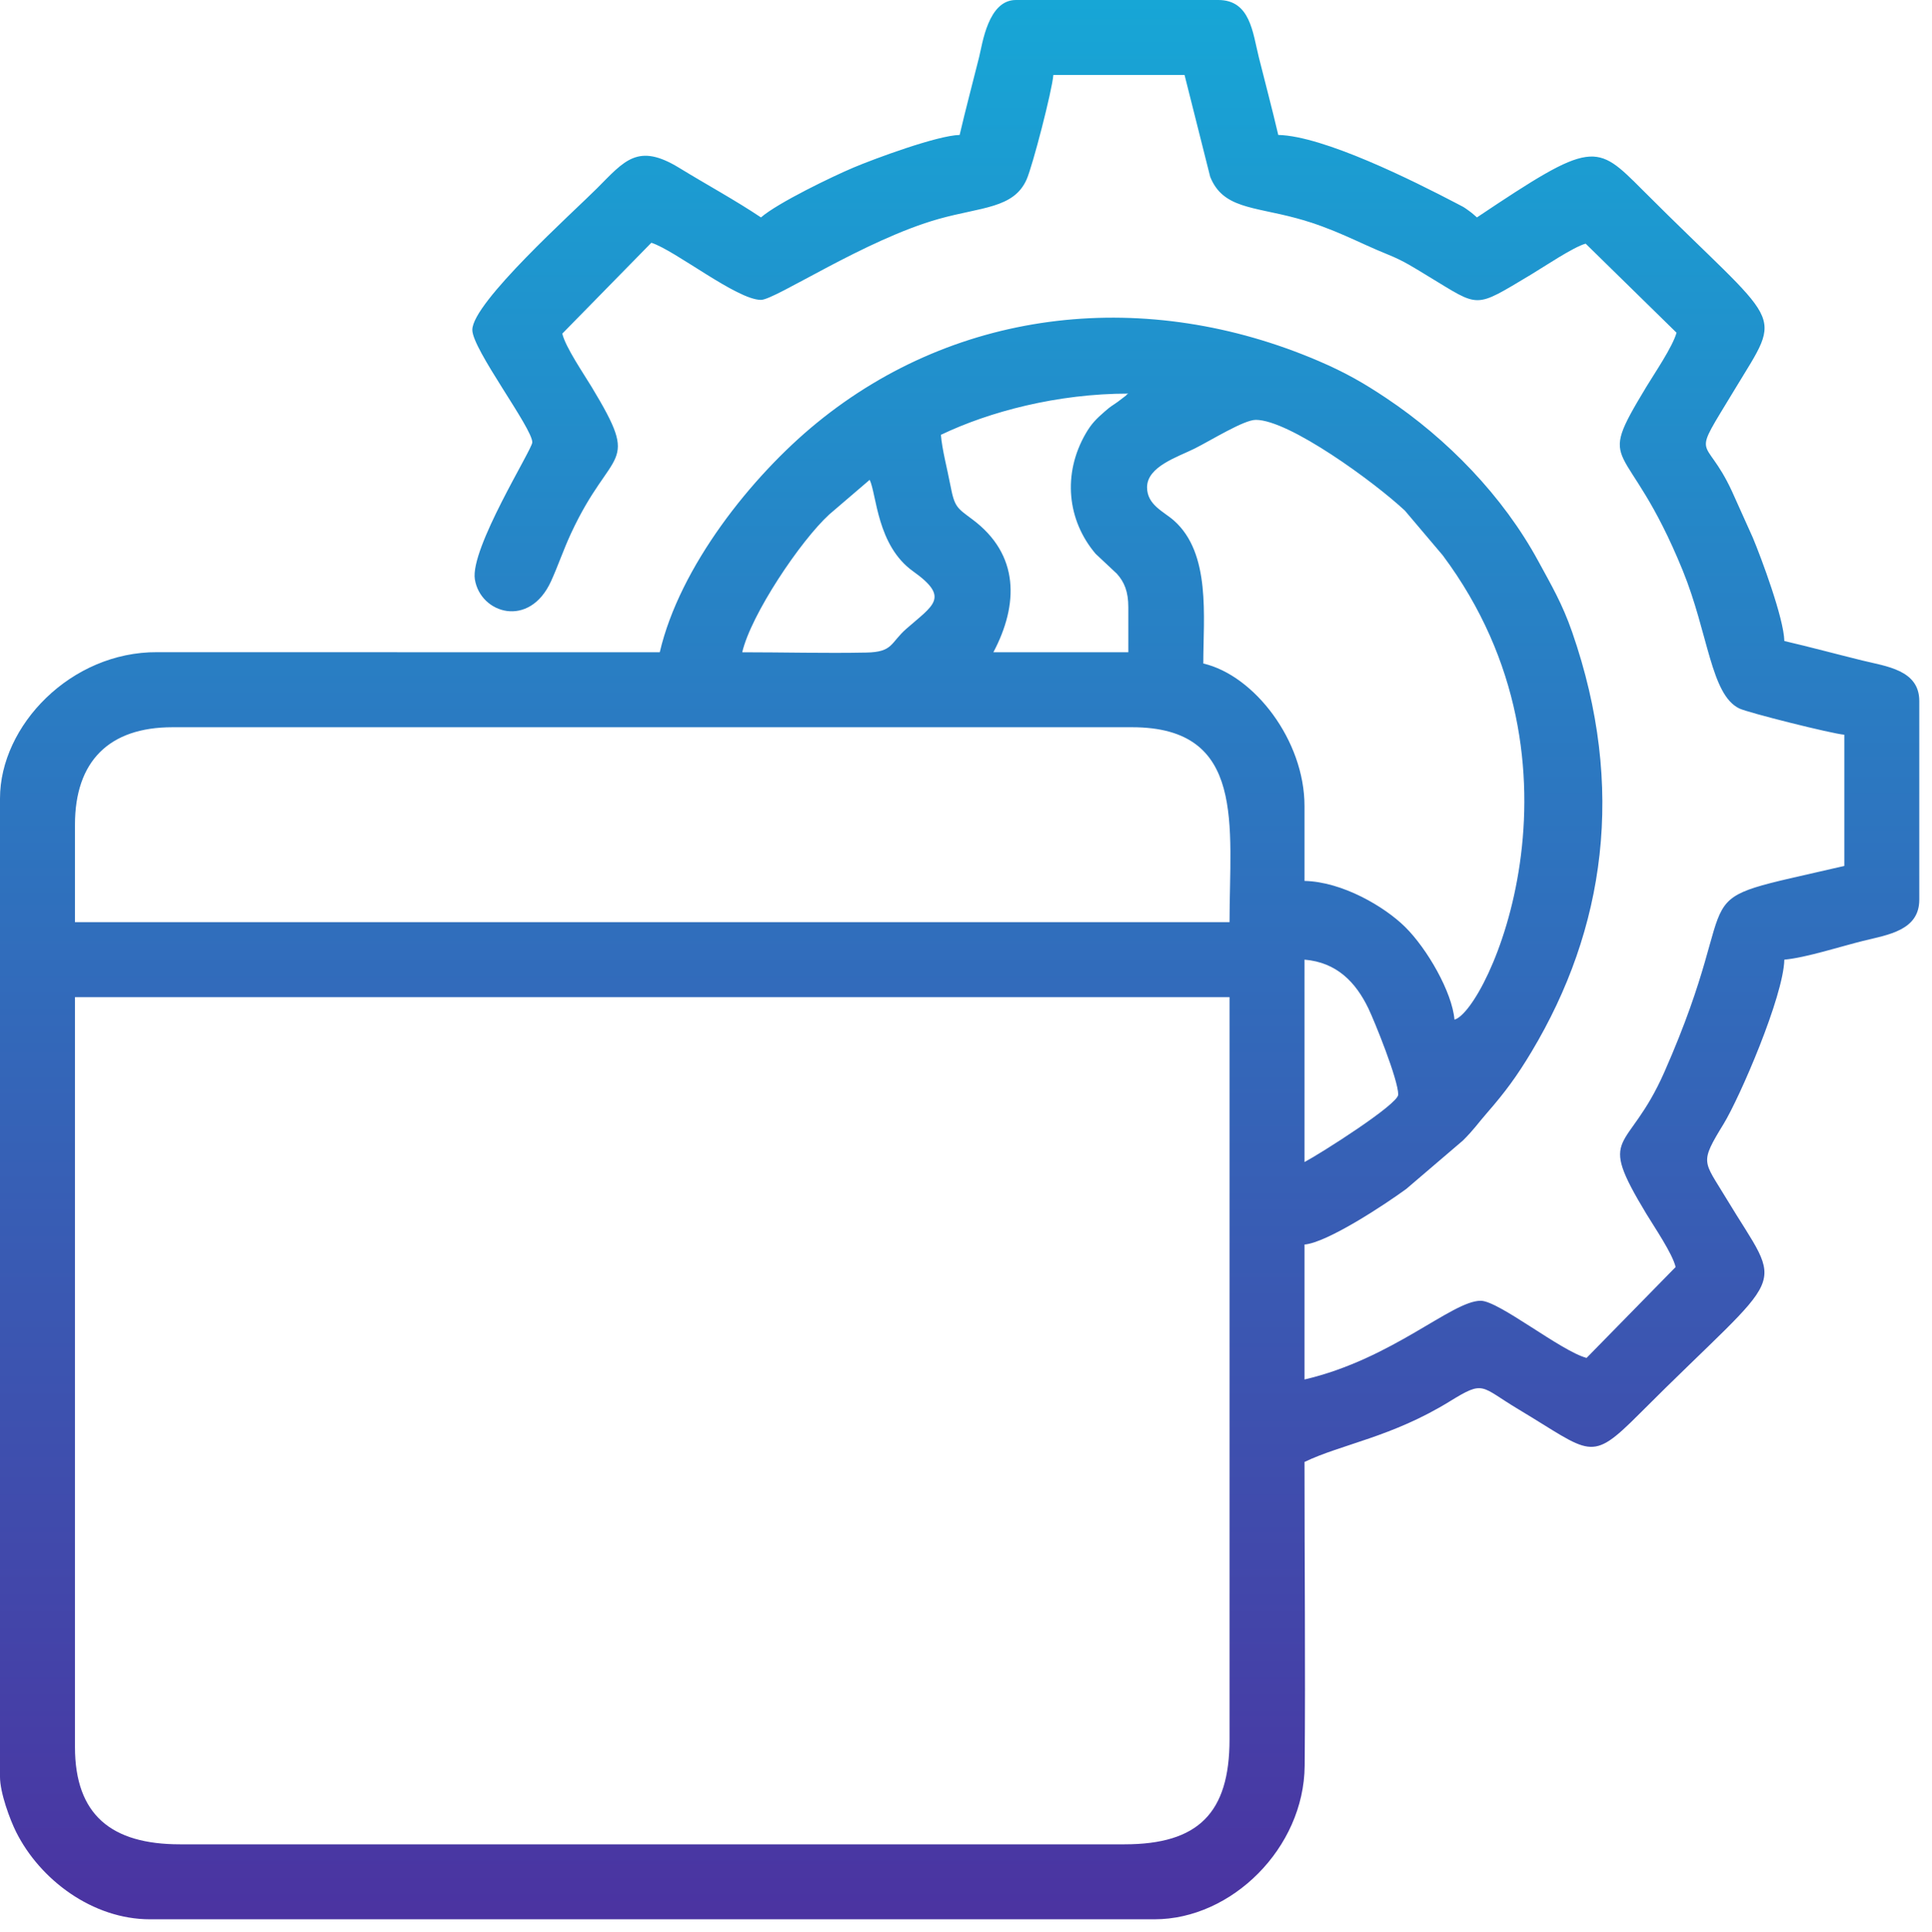
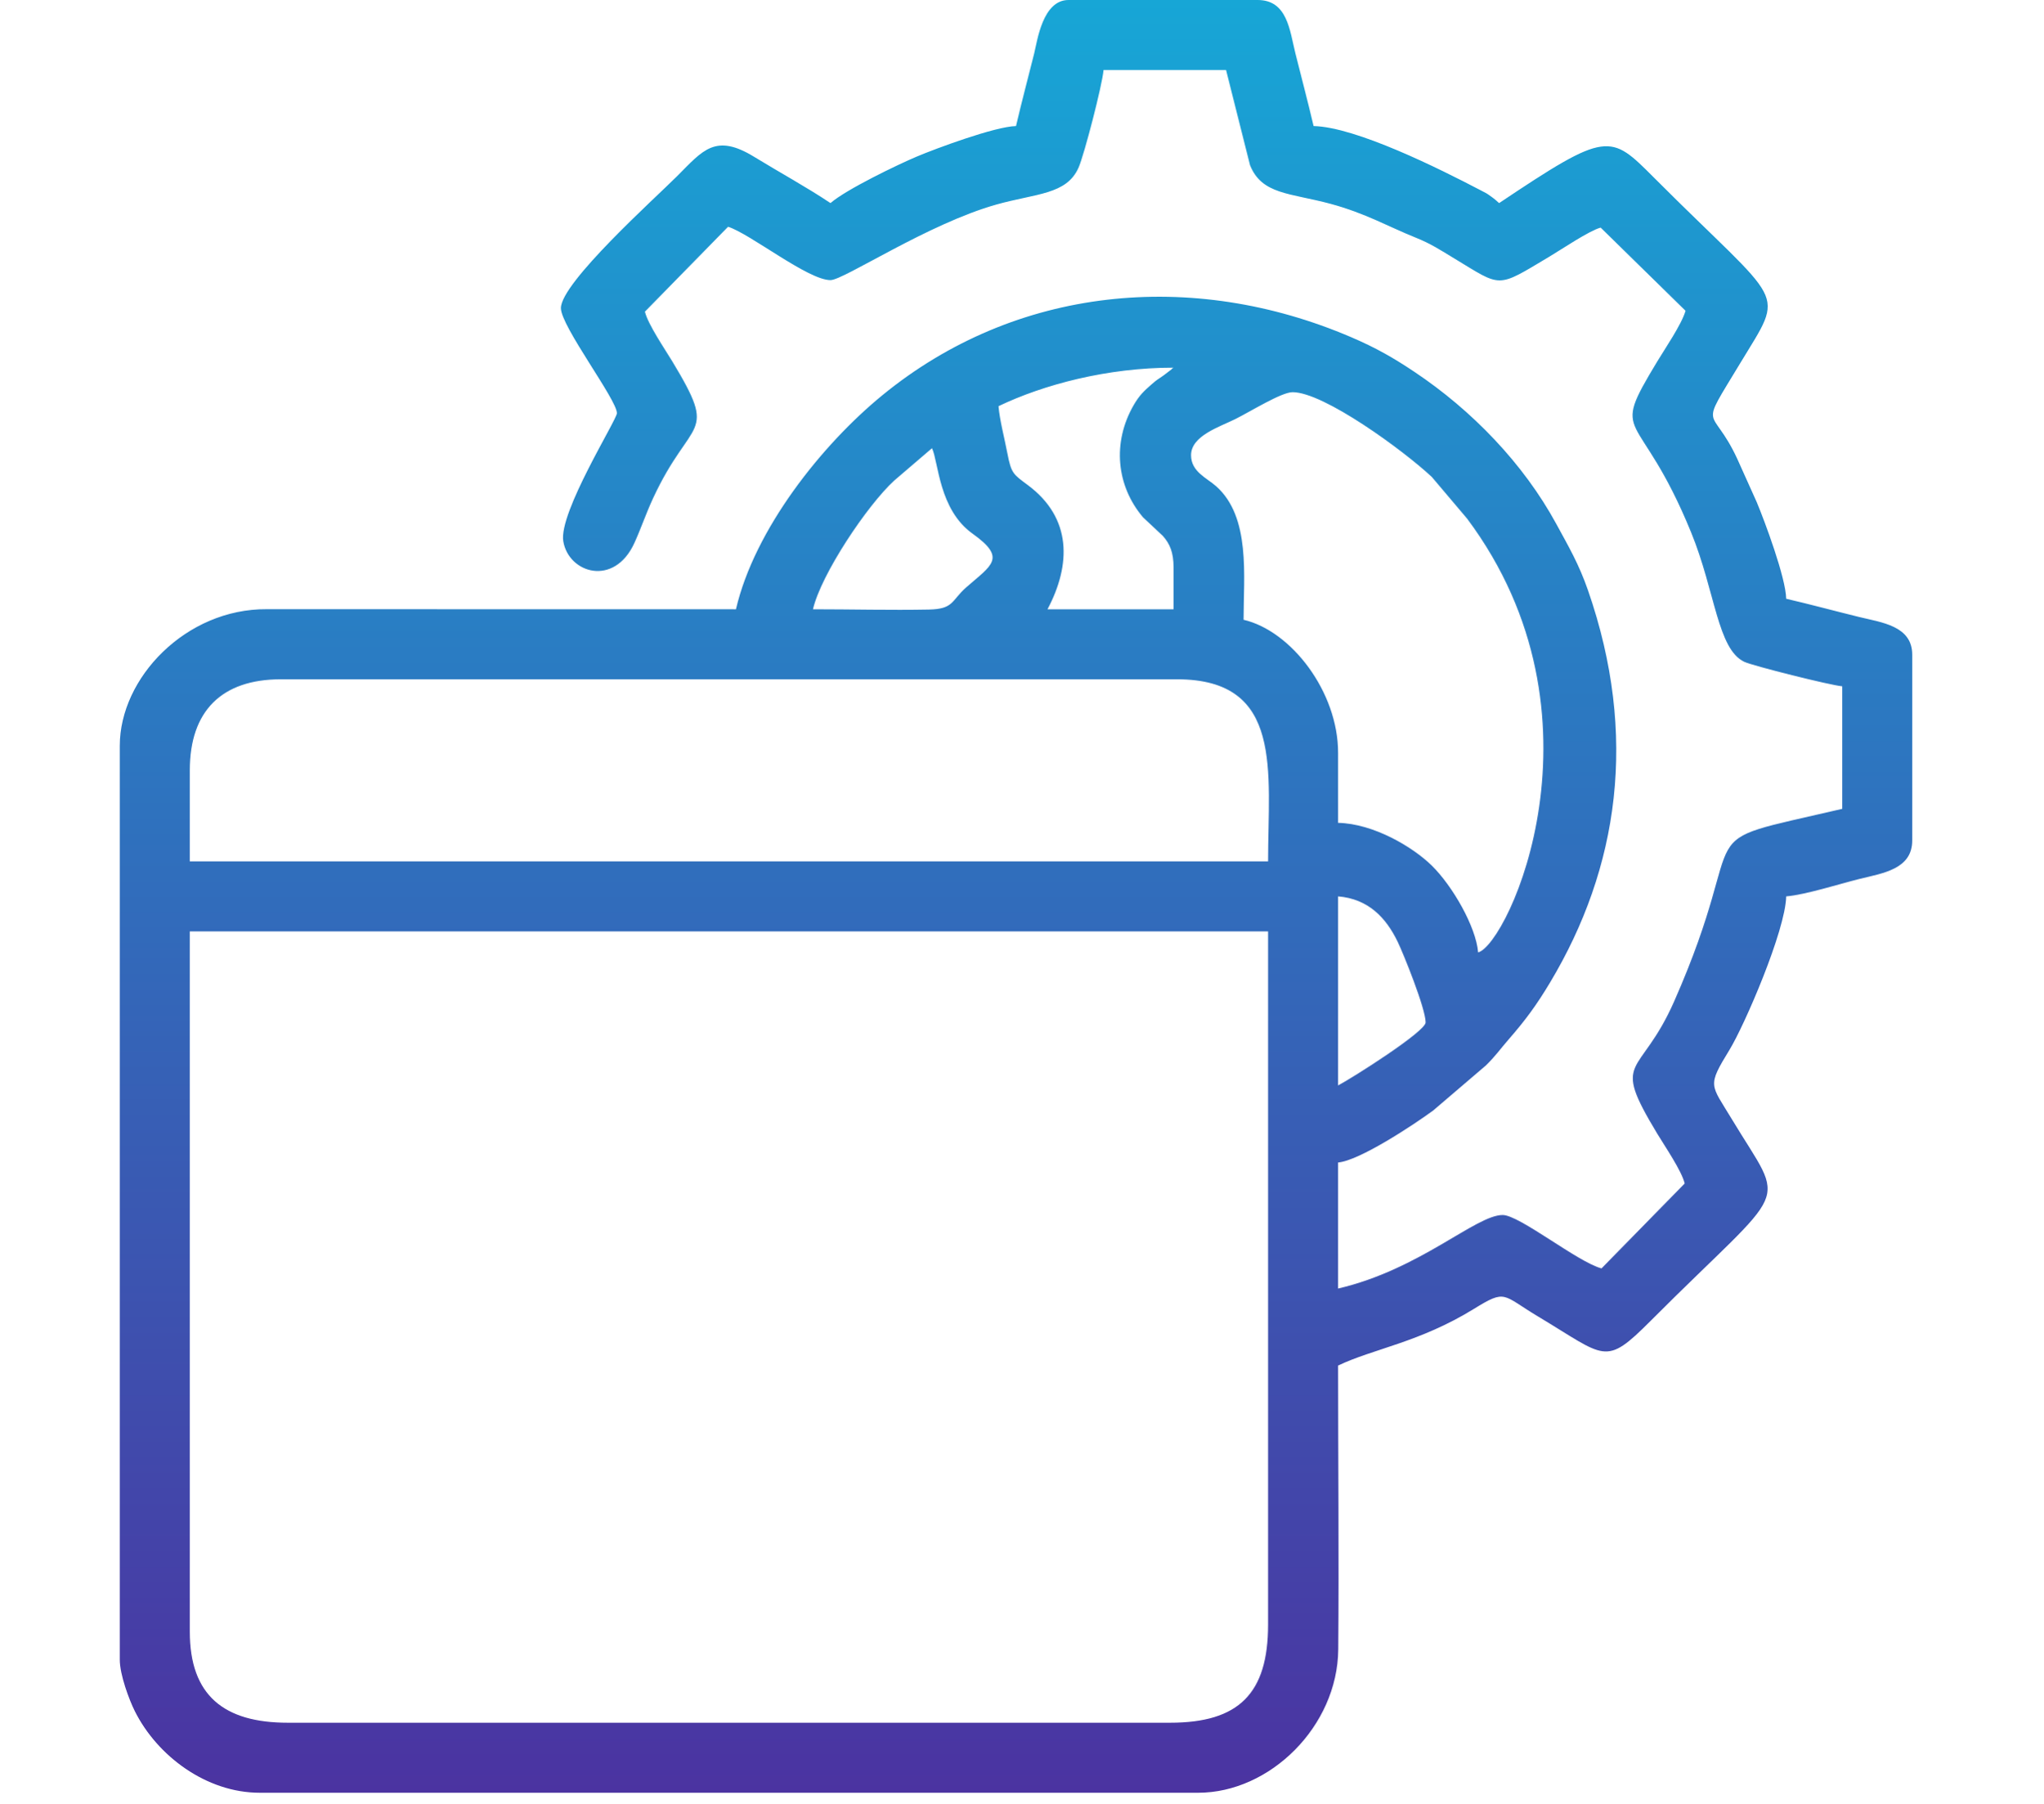
- <svg xmlns="http://www.w3.org/2000/svg" width="145" height="145" viewBox="0 0 145 145" fill="none">
+ <svg xmlns="http://www.w3.org/2000/svg" width="145" height="128" viewBox="0 0 145 145" fill="none">
  <path fill-rule="evenodd" clip-rule="evenodd" d="M84.436 138.475H13.51C8.368 138.475 5.629 136.273 5.629 131.157V74.866H92.316V130.594C92.316 136.124 89.966 138.475 84.436 138.475ZM97.945 87.25V72.052C100.382 72.255 101.801 73.766 102.737 75.704C103.193 76.647 104.982 81.059 104.982 82.184C104.982 82.915 99.116 86.631 97.945 87.25ZM5.629 61.919C5.629 57.159 8.186 54.602 12.947 54.602H84.999C93.6 54.602 92.316 62.014 92.316 69.237H5.629V61.919ZM55.728 48.973C56.384 46.153 60.09 40.613 62.265 38.623L65.297 36.026C65.824 37.124 65.84 40.958 68.559 42.896C71.345 44.881 70.076 45.428 68.044 47.216C66.836 48.279 67.067 48.956 65.039 48.996C61.982 49.057 58.801 48.973 55.728 48.973ZM86.124 36.589C86.124 35.022 88.436 34.307 89.689 33.681C90.935 33.058 93.392 31.523 94.287 31.523C96.794 31.523 103.186 36.191 105.483 38.339L108.322 41.692C120.167 57.553 111.624 75.909 109.204 76.555C109.032 74.494 107.151 71.22 105.483 69.581C103.949 68.074 100.797 66.205 97.945 66.141V60.512C97.945 55.608 94.185 50.711 90.346 49.817C90.346 46.311 90.929 41.548 88.137 39.08C87.376 38.407 86.124 37.911 86.124 36.589ZM84.717 45.595V48.973H74.585C76.49 45.372 76.547 41.638 73.016 39.002C71.839 38.123 71.672 38.077 71.358 36.438C71.115 35.167 70.739 33.778 70.645 32.648C74.26 30.914 79.38 29.552 84.717 29.552C84.667 29.596 84.587 29.596 84.564 29.681L83.925 30.168C83.409 30.537 83.467 30.444 82.957 30.888C82.332 31.433 81.961 31.787 81.52 32.548C79.761 35.586 80.13 39.067 82.26 41.579L83.858 43.077C84.42 43.707 84.717 44.416 84.717 45.595ZM72.052 10.132C70.361 10.17 65.608 11.938 64.086 12.58C62.539 13.232 58.398 15.226 57.135 16.324C55.197 15.027 53.066 13.871 51.002 12.607C47.889 10.699 46.894 12.063 44.821 14.143C43.078 15.892 35.463 22.714 35.463 24.768C35.463 26.23 39.966 32.126 39.966 33.211C39.966 33.737 35.276 41.187 35.654 43.502C36.074 46.074 39.752 47.212 41.378 43.63C41.908 42.463 42.294 41.299 42.87 40.055C45.959 33.39 48.169 35.259 44.416 29.043C43.824 28.061 42.454 26.062 42.218 25.049L48.904 18.226C50.694 18.797 55.329 22.516 57.135 22.516C58.198 22.516 64.958 17.992 70.478 16.439C73.673 15.541 76.118 15.652 77.081 13.473C77.527 12.465 78.987 6.847 79.088 5.629H88.939L90.864 13.274C91.814 15.65 94.086 15.505 97.327 16.38C100.151 17.142 102.008 18.229 104.178 19.098C105.433 19.601 106.194 20.114 107.287 20.774C111.148 23.106 110.641 23.189 114.921 20.635C115.913 20.043 118.132 18.541 119.054 18.294L125.878 24.98C125.573 26.062 124.203 28.061 123.611 29.043C119.662 35.583 122.111 32.457 126.336 42.817C128.271 47.56 128.445 52.163 130.594 53.195C131.258 53.513 137.525 55.086 138.475 55.165V65.016C125.419 68.057 131.503 65.663 124.963 80.494C122.198 86.765 119.809 84.841 123.611 91.138C124.203 92.119 125.573 94.118 125.809 95.131L119.123 101.955C117.216 101.457 112.532 97.664 111.174 97.664C109.014 97.664 104.552 102.035 97.945 103.575V93.442C99.653 93.3 104.006 90.426 105.589 89.265L109.838 85.633C110.679 84.798 110.934 84.377 111.674 83.529C113.005 82.003 113.904 80.785 114.992 78.966C120.488 69.787 122.099 59.141 118.039 47.455C117.301 45.328 116.481 43.94 115.492 42.121C112.848 37.255 108.688 32.965 104.082 29.889C102.387 28.757 100.997 27.959 98.991 27.1C86.177 21.612 72.008 23.019 61.315 31.762C56.428 35.758 51.033 42.545 49.536 48.973L11.814 48.966C5.32 48.924 0 54.482 0 59.949V133.408C0 134.618 0.754 136.635 1.21 137.546C3.01 141.145 6.961 144.104 11.258 144.104H86.687C92.472 144.104 97.906 138.761 97.958 132.576C98.02 124.988 97.945 117.36 97.945 109.766C100.758 108.417 104.487 107.909 108.867 105.208C111.471 103.604 111.118 104.083 114.004 105.811C119.489 109.093 119.367 109.883 123.065 106.178C134.412 94.811 134.023 97.306 129.59 89.943C127.888 87.116 127.595 87.356 129.414 84.382C130.615 82.417 133.91 74.81 133.971 72.052C135.532 71.922 138.293 71.037 139.882 70.645C141.751 70.184 144.104 69.864 144.104 67.549V52.632C144.104 50.295 141.616 50.033 139.826 49.591C137.794 49.09 135.939 48.587 133.971 48.128C133.933 46.419 132.243 41.896 131.603 40.364L130.031 36.87C127.966 32.417 126.855 34.856 130.259 29.218C133.961 23.086 133.916 24.871 123.347 14.284C119.809 10.74 119.611 10.486 110.892 16.324C110.717 16.172 110.551 16.013 110.275 15.816C109.824 15.494 109.943 15.576 109.395 15.289C106.097 13.562 99.378 10.208 95.975 10.132C95.517 8.166 95.017 6.308 94.511 4.279C94.054 2.442 93.874 0 91.472 0H76.274C74.189 0 73.764 3.283 73.516 4.279C73.01 6.308 72.51 8.166 72.052 10.132Z" fill="url(#paint0_linear_236_1286)" />
  <defs>
    <linearGradient id="paint0_linear_236_1286" x1="72.052" y1="0" x2="72.052" y2="144.104" gradientUnits="userSpaceOnUse">
      <stop class="svg-stop-hover-2" stop-color="#17A6D6" />
      <stop offset="1" stop-color="#4B33A1" />
    </linearGradient>
  </defs>
</svg>
